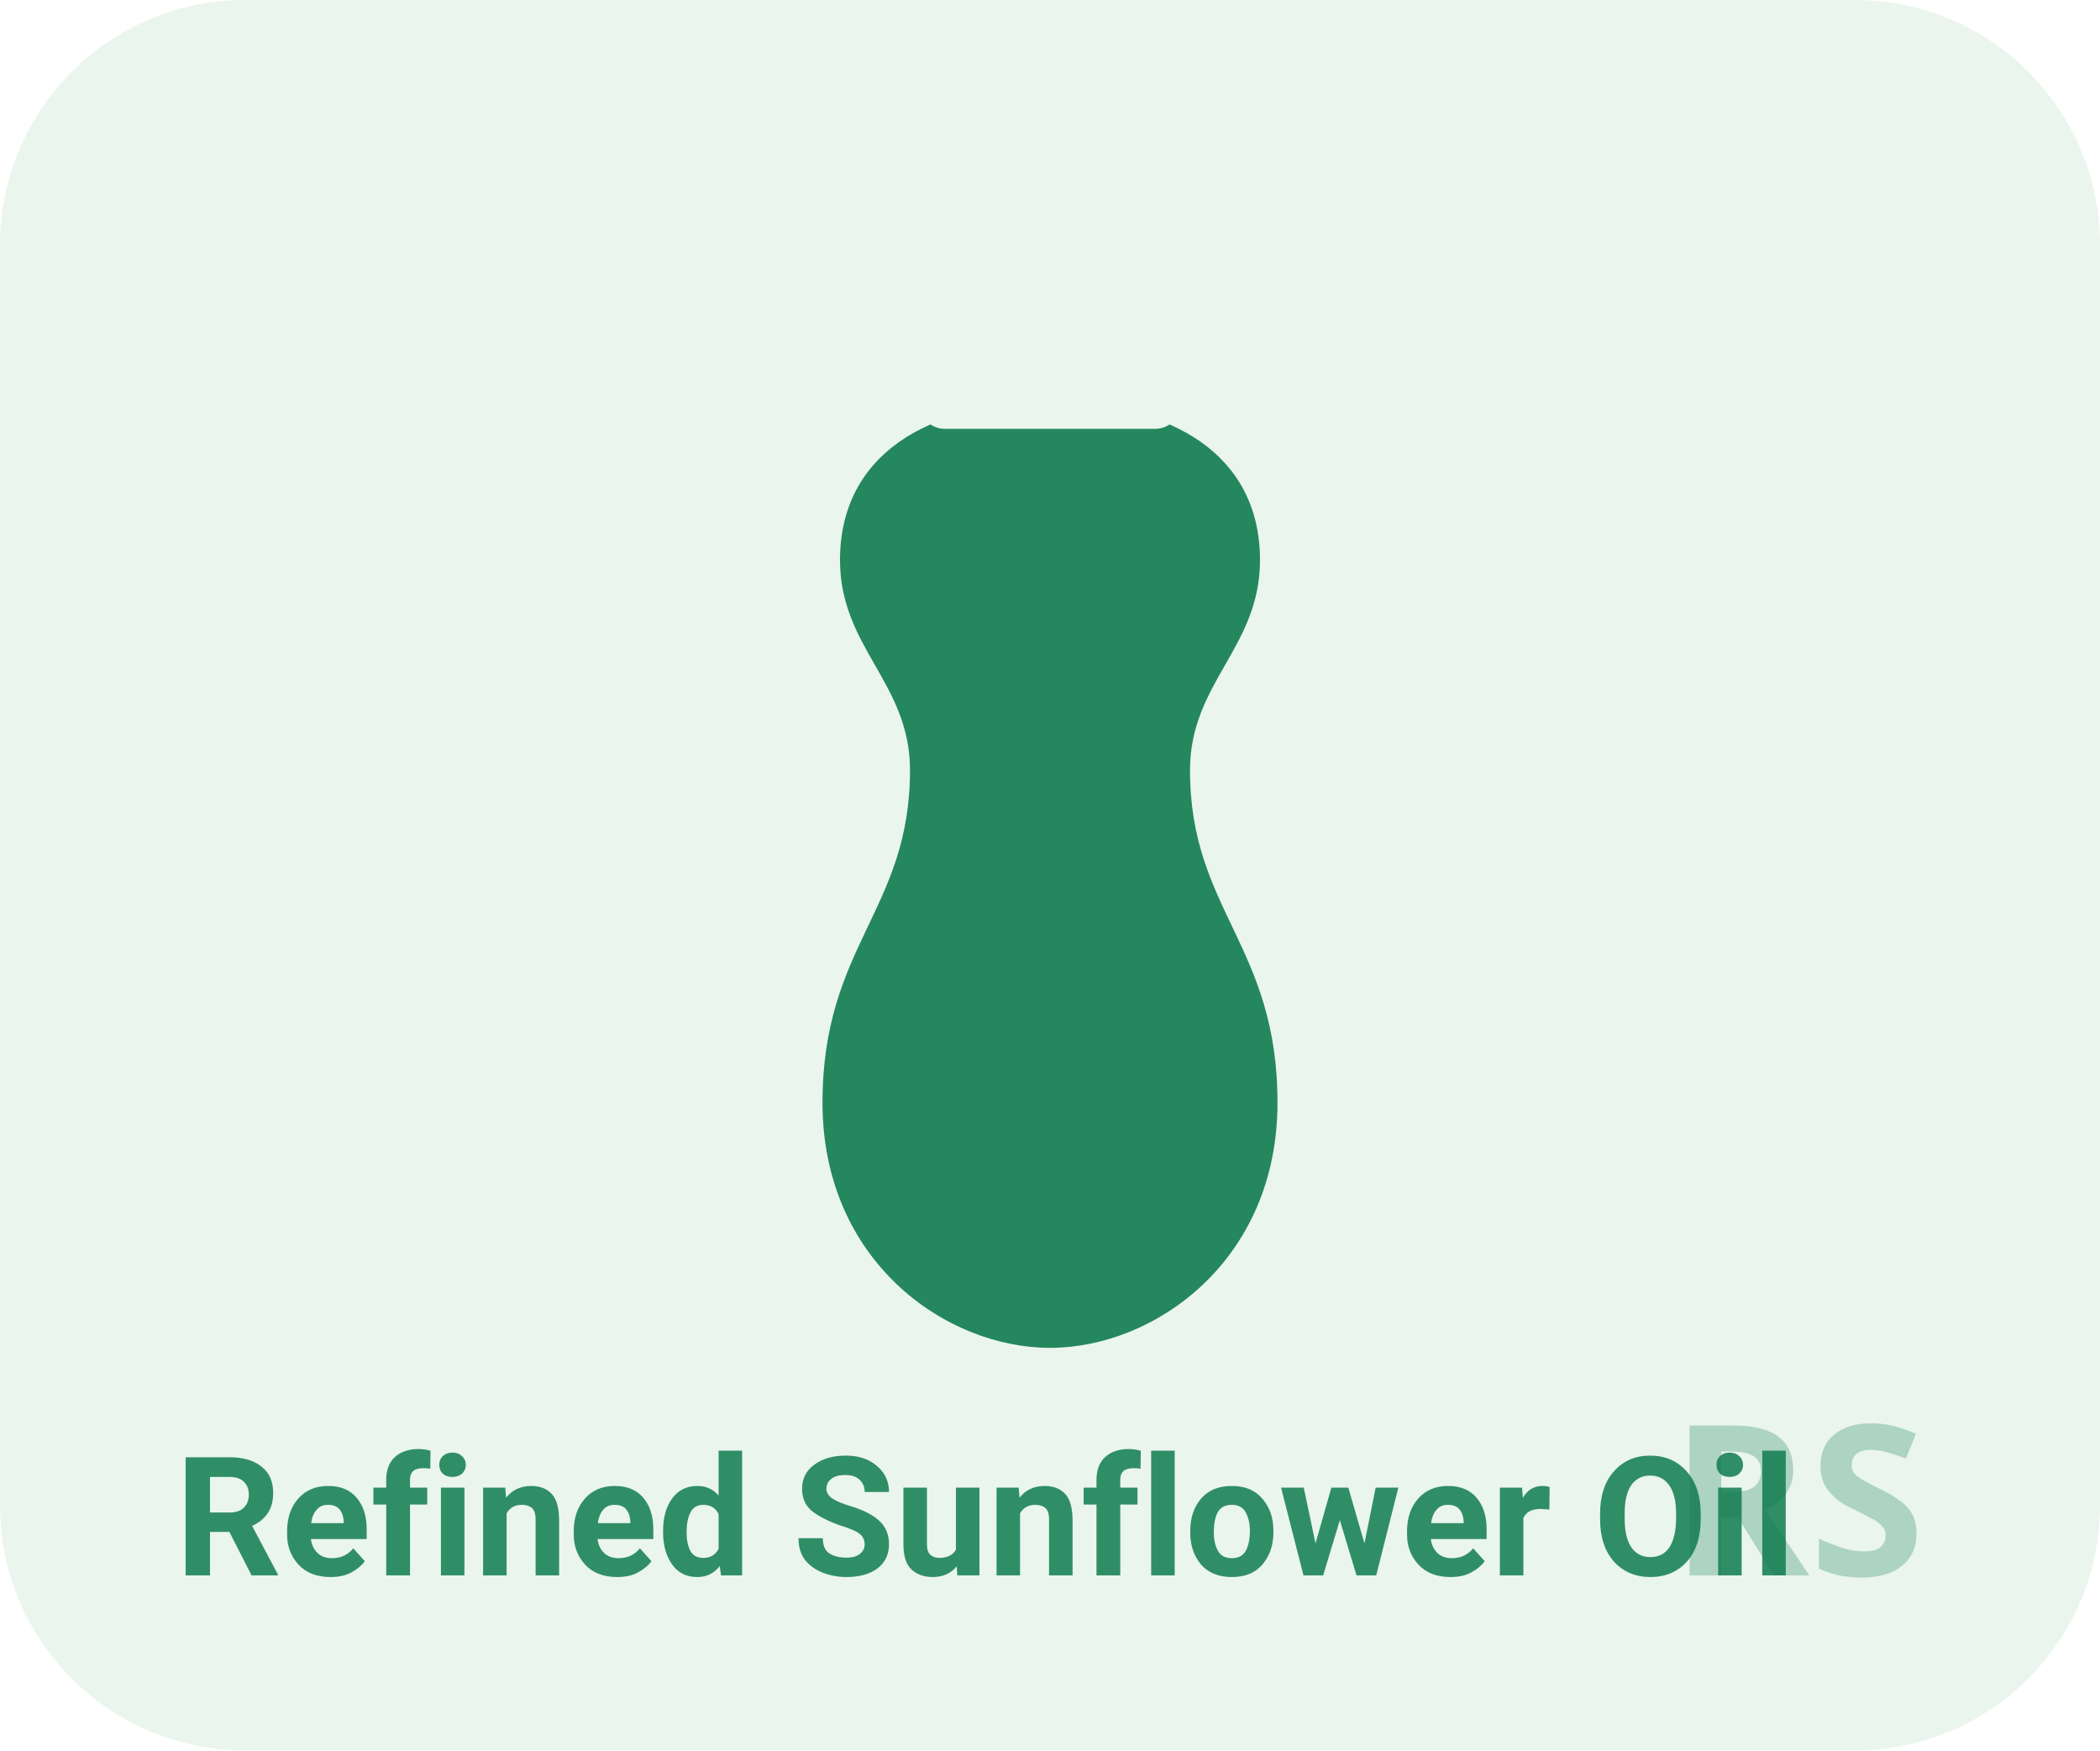
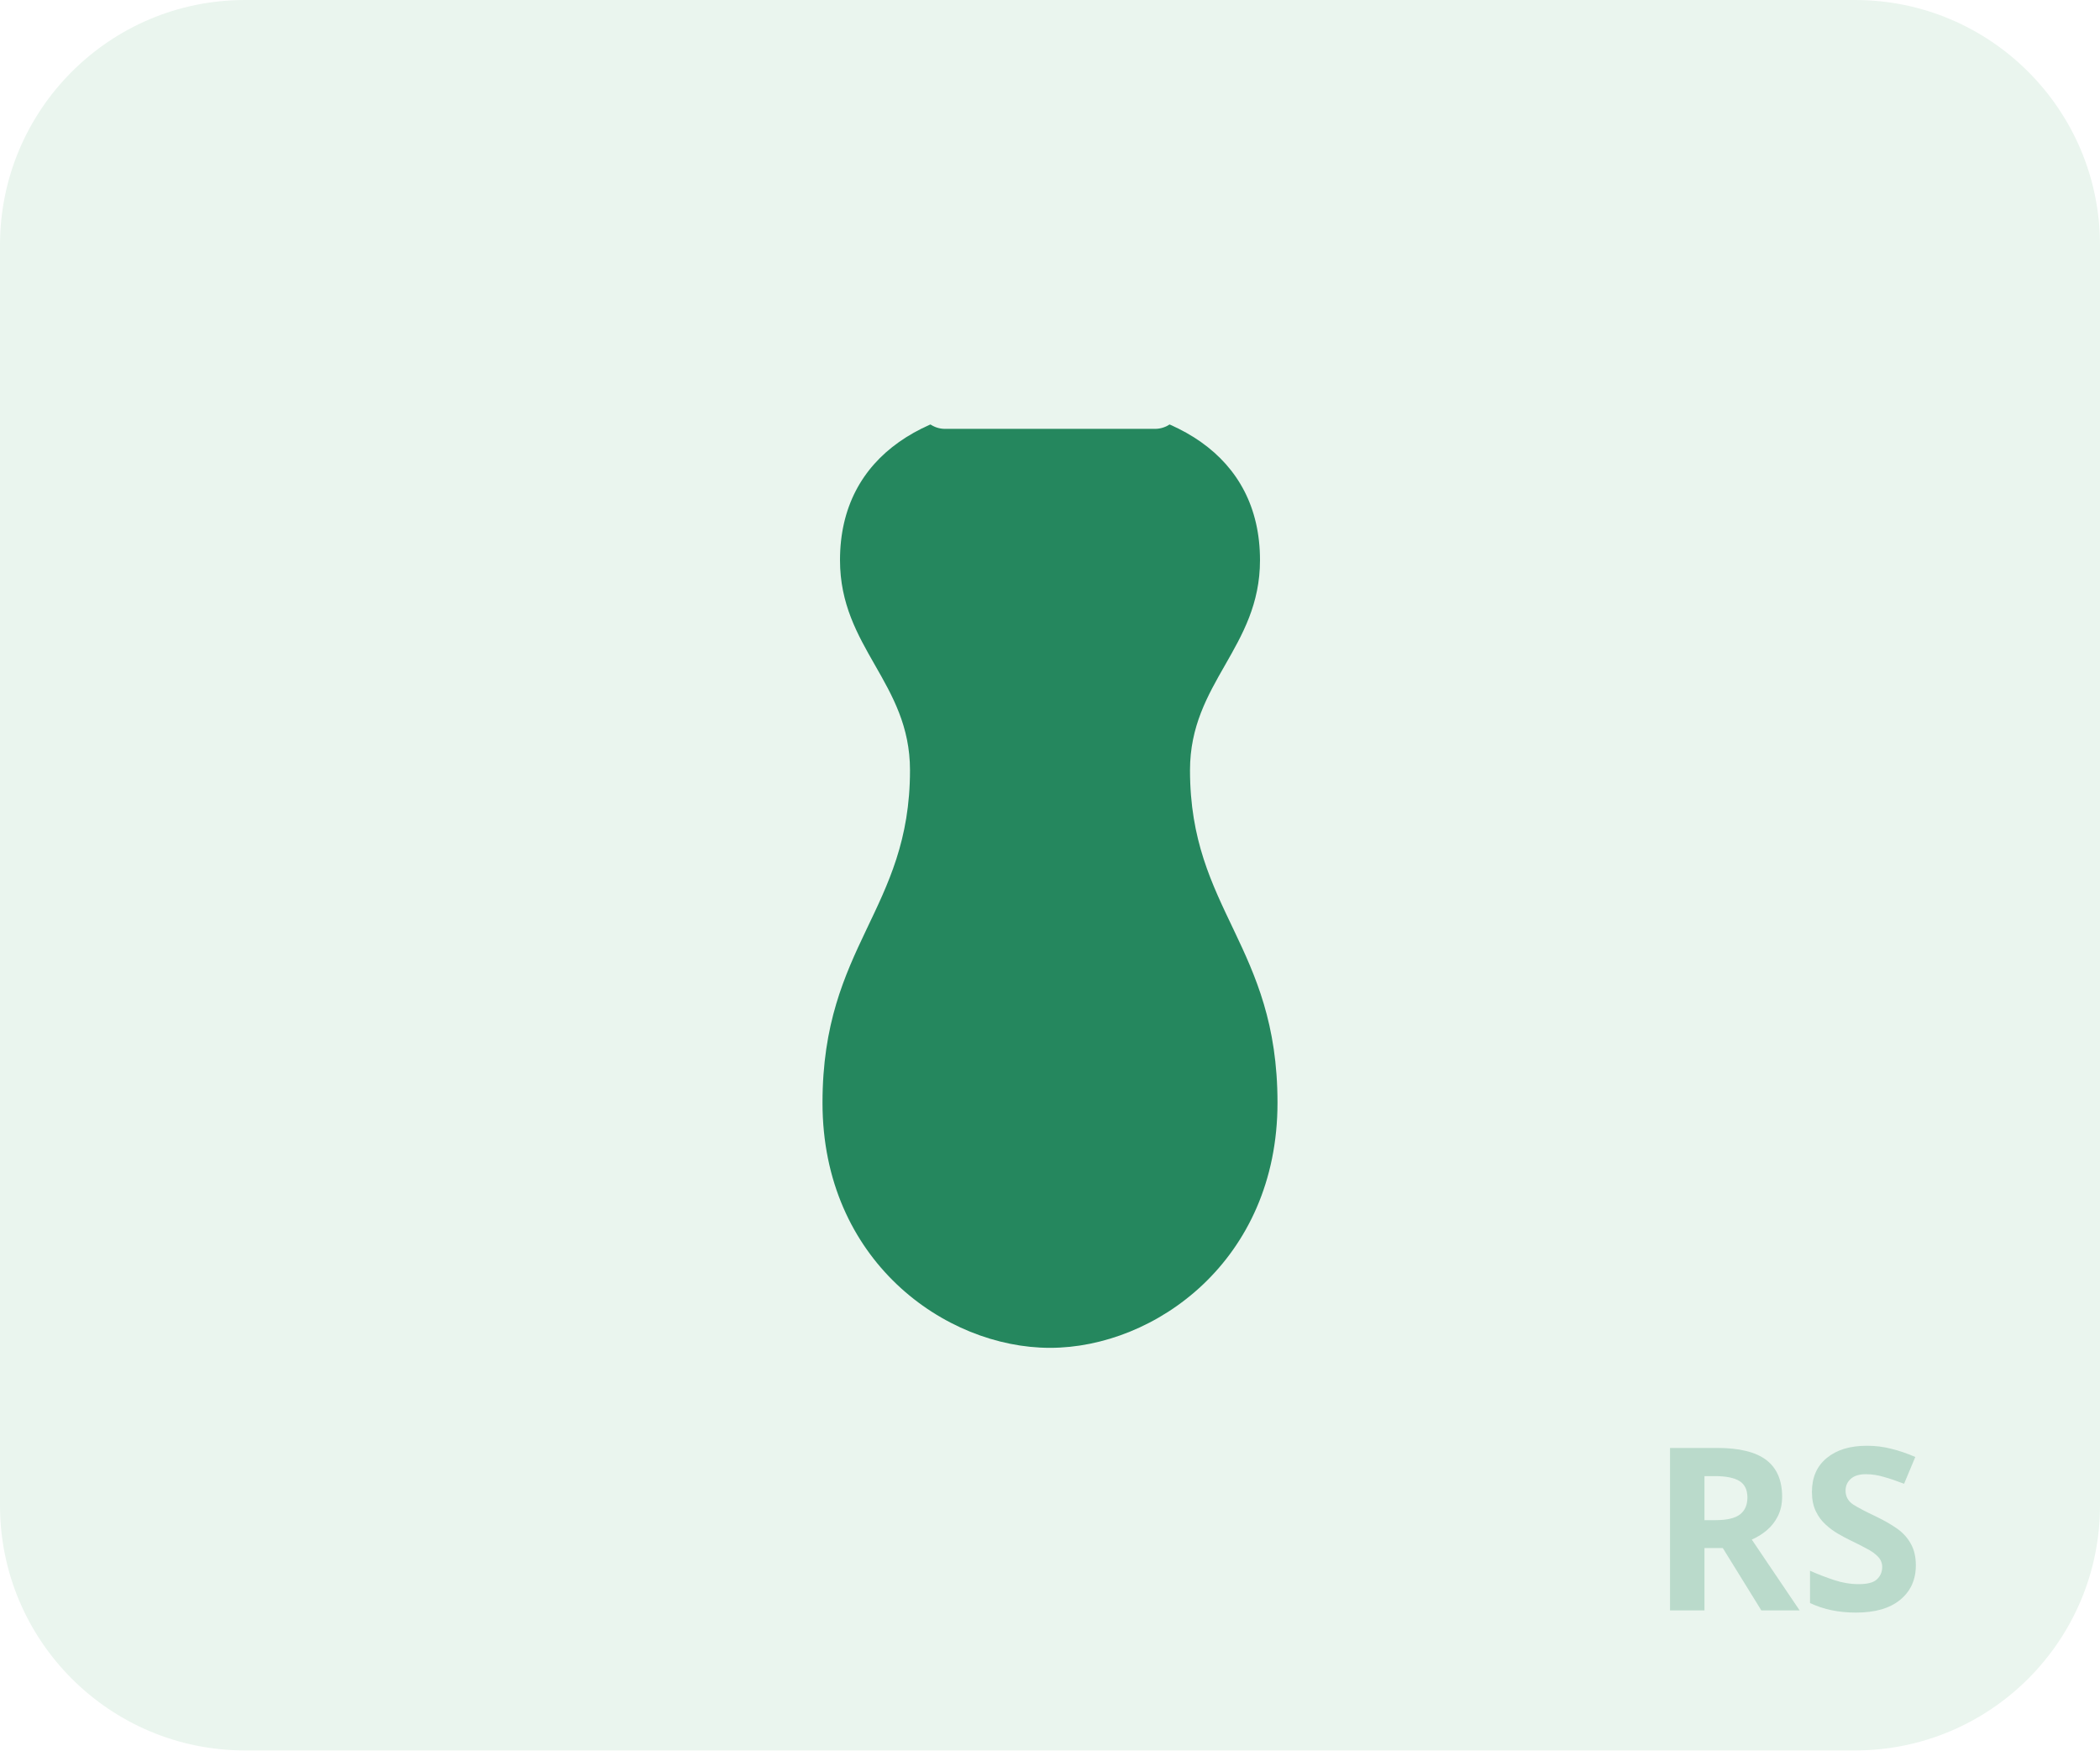
<svg xmlns="http://www.w3.org/2000/svg" viewBox="0 0 120 100" role="img" aria-label="Refined Sunflower Oil">
  <rect width="120" height="100" rx="14" fill="#eaf5ee" />
  <g transform="translate(4 2)">
    <path d="M44 30c0-6 5-9 12-9s12 3 12 9c0 5-4 7-4 12 0 8 5 10 5 19 0 9-7 14-13 14s-13-5-13-14c0-9 5-11 5-19 0-5-4-7-4-12z" fill="#0f7b4f" opacity=".9" />
    <path d="M50 21h12" stroke="#eaf5ee" stroke-width="3" stroke-linecap="round" />
  </g>
-   <text x="10" y="90" font-family="system-ui,-apple-system,Segoe UI,Roboto,sans-serif" font-size="9.5" font-weight="600" fill="#0f7b4f" opacity=".85">Refined Sunflower Oil</text>
  <text x="110" y="16" text-anchor="end" font-family="system-ui,sans-serif" font-size="8.5" fill="#0f7b4f" opacity=".65" />
-   <text x="110" y="90" text-anchor="end" font-family="system-ui,sans-serif" font-size="12" font-weight="700" fill="#0f7b4f" opacity=".28">RS</text>
+   <text x="110" y="92" text-anchor="end" font-family="system-ui,sans-serif" font-size="13" font-weight="800" fill="#0f7b4f" opacity=".22">RS</text>
</svg>
